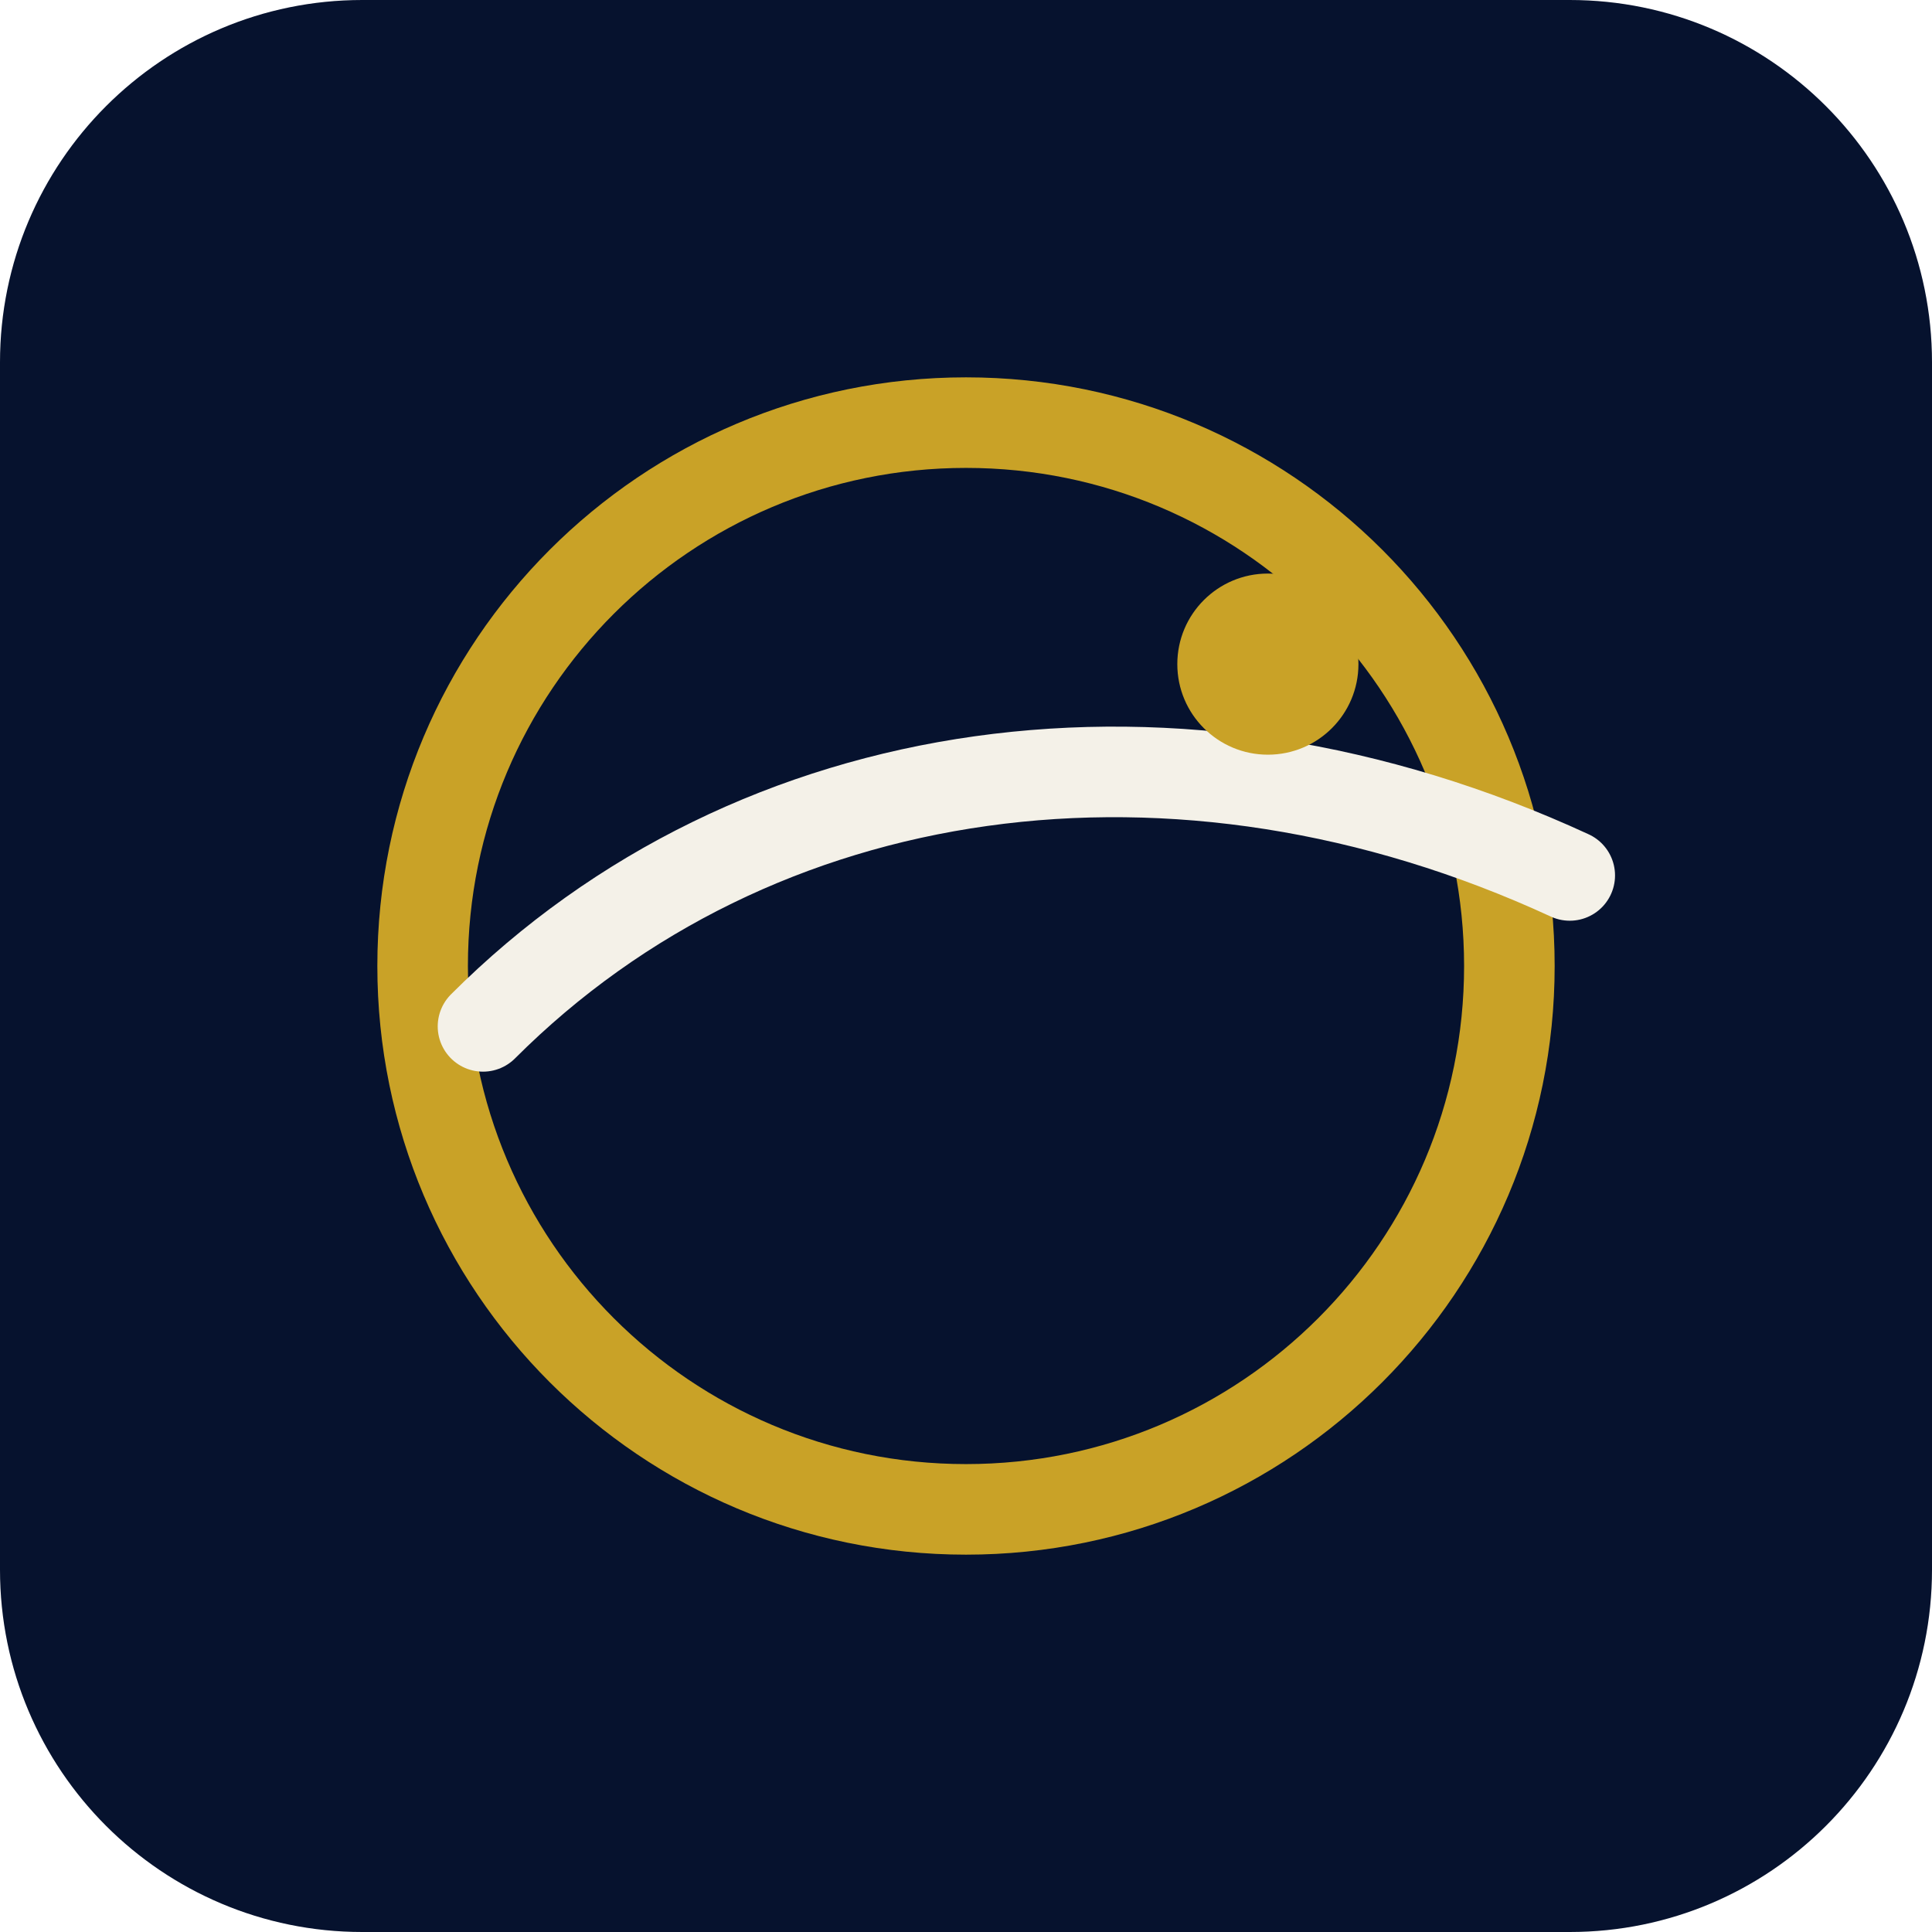
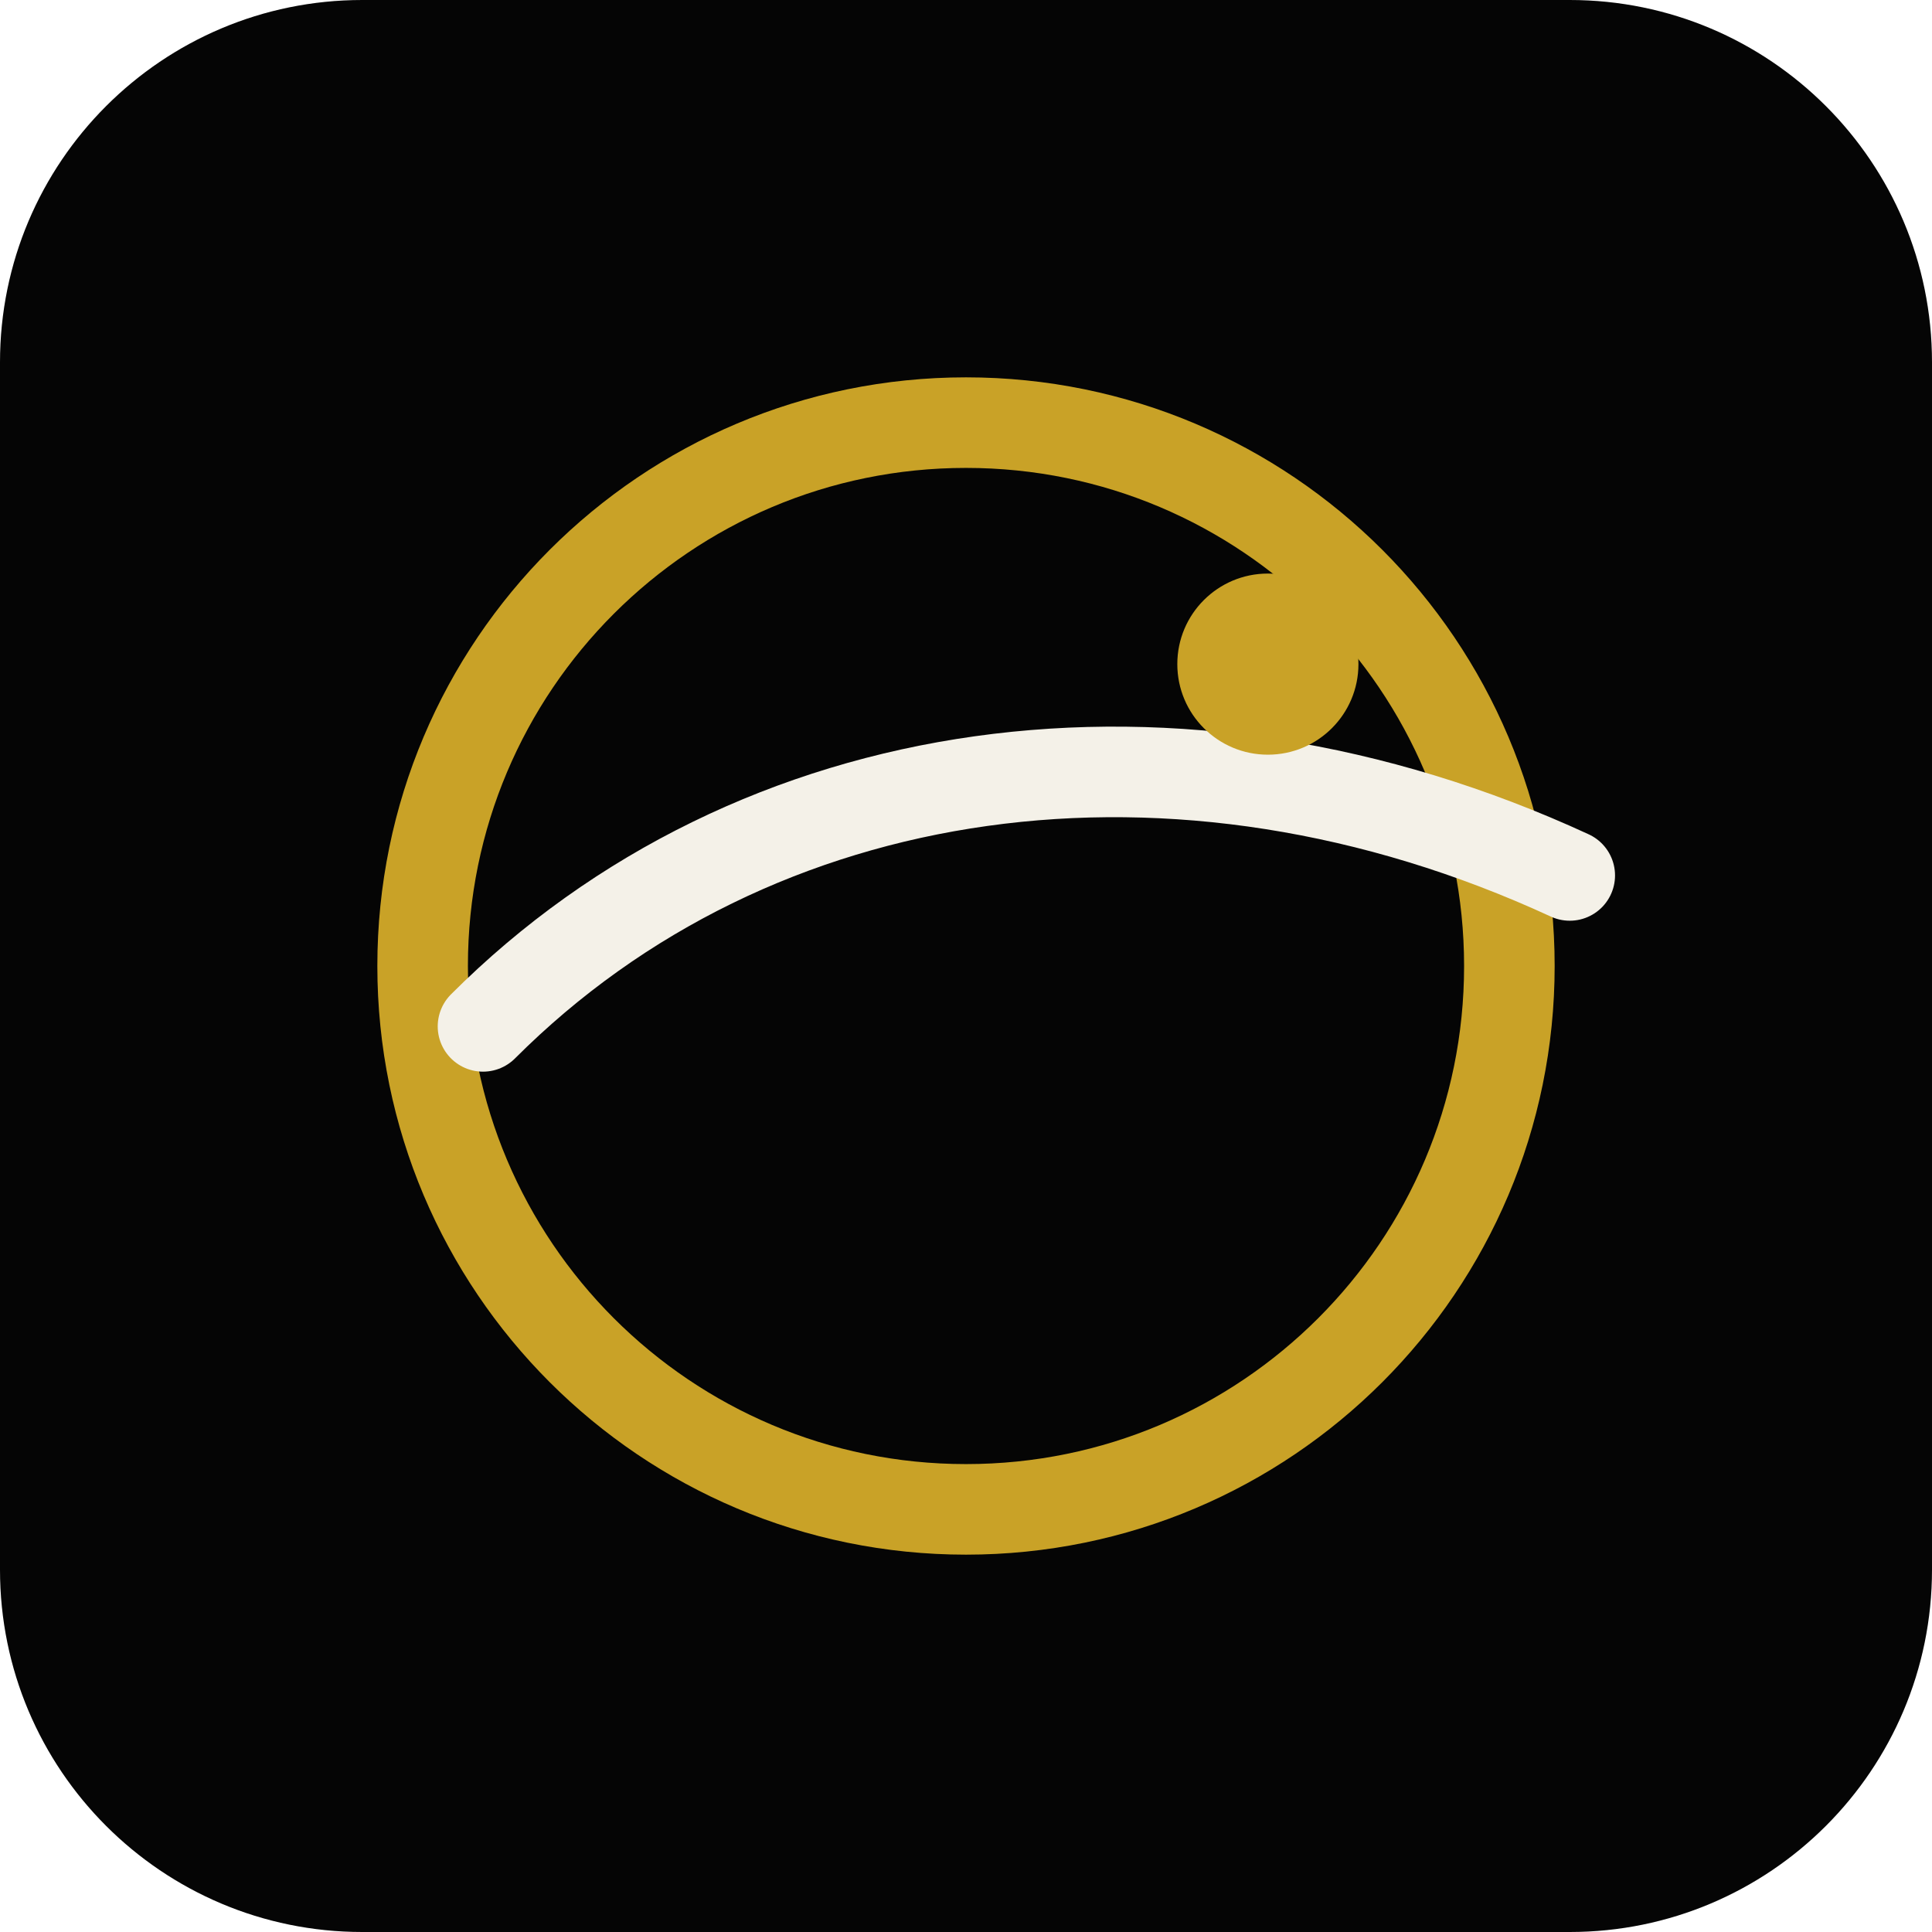
<svg xmlns="http://www.w3.org/2000/svg" viewBox="0 0 64 64" role="img" aria-label="CGI">
-   <rect width="64" height="64" rx="12" fill="#06122E" />
+   <rect width="64" height="64" rx="12" fill="#050505" />
  <circle cx="32" cy="32" r="18" fill="none" stroke="#C9A227" stroke-width="3" />
  <path d="M16 34c9-9 23-11 36-5" fill="none" stroke="#F4F1E8" stroke-width="3" stroke-linecap="round" />
  <circle cx="42" cy="22" r="3" fill="#C9A227" />
</svg>
